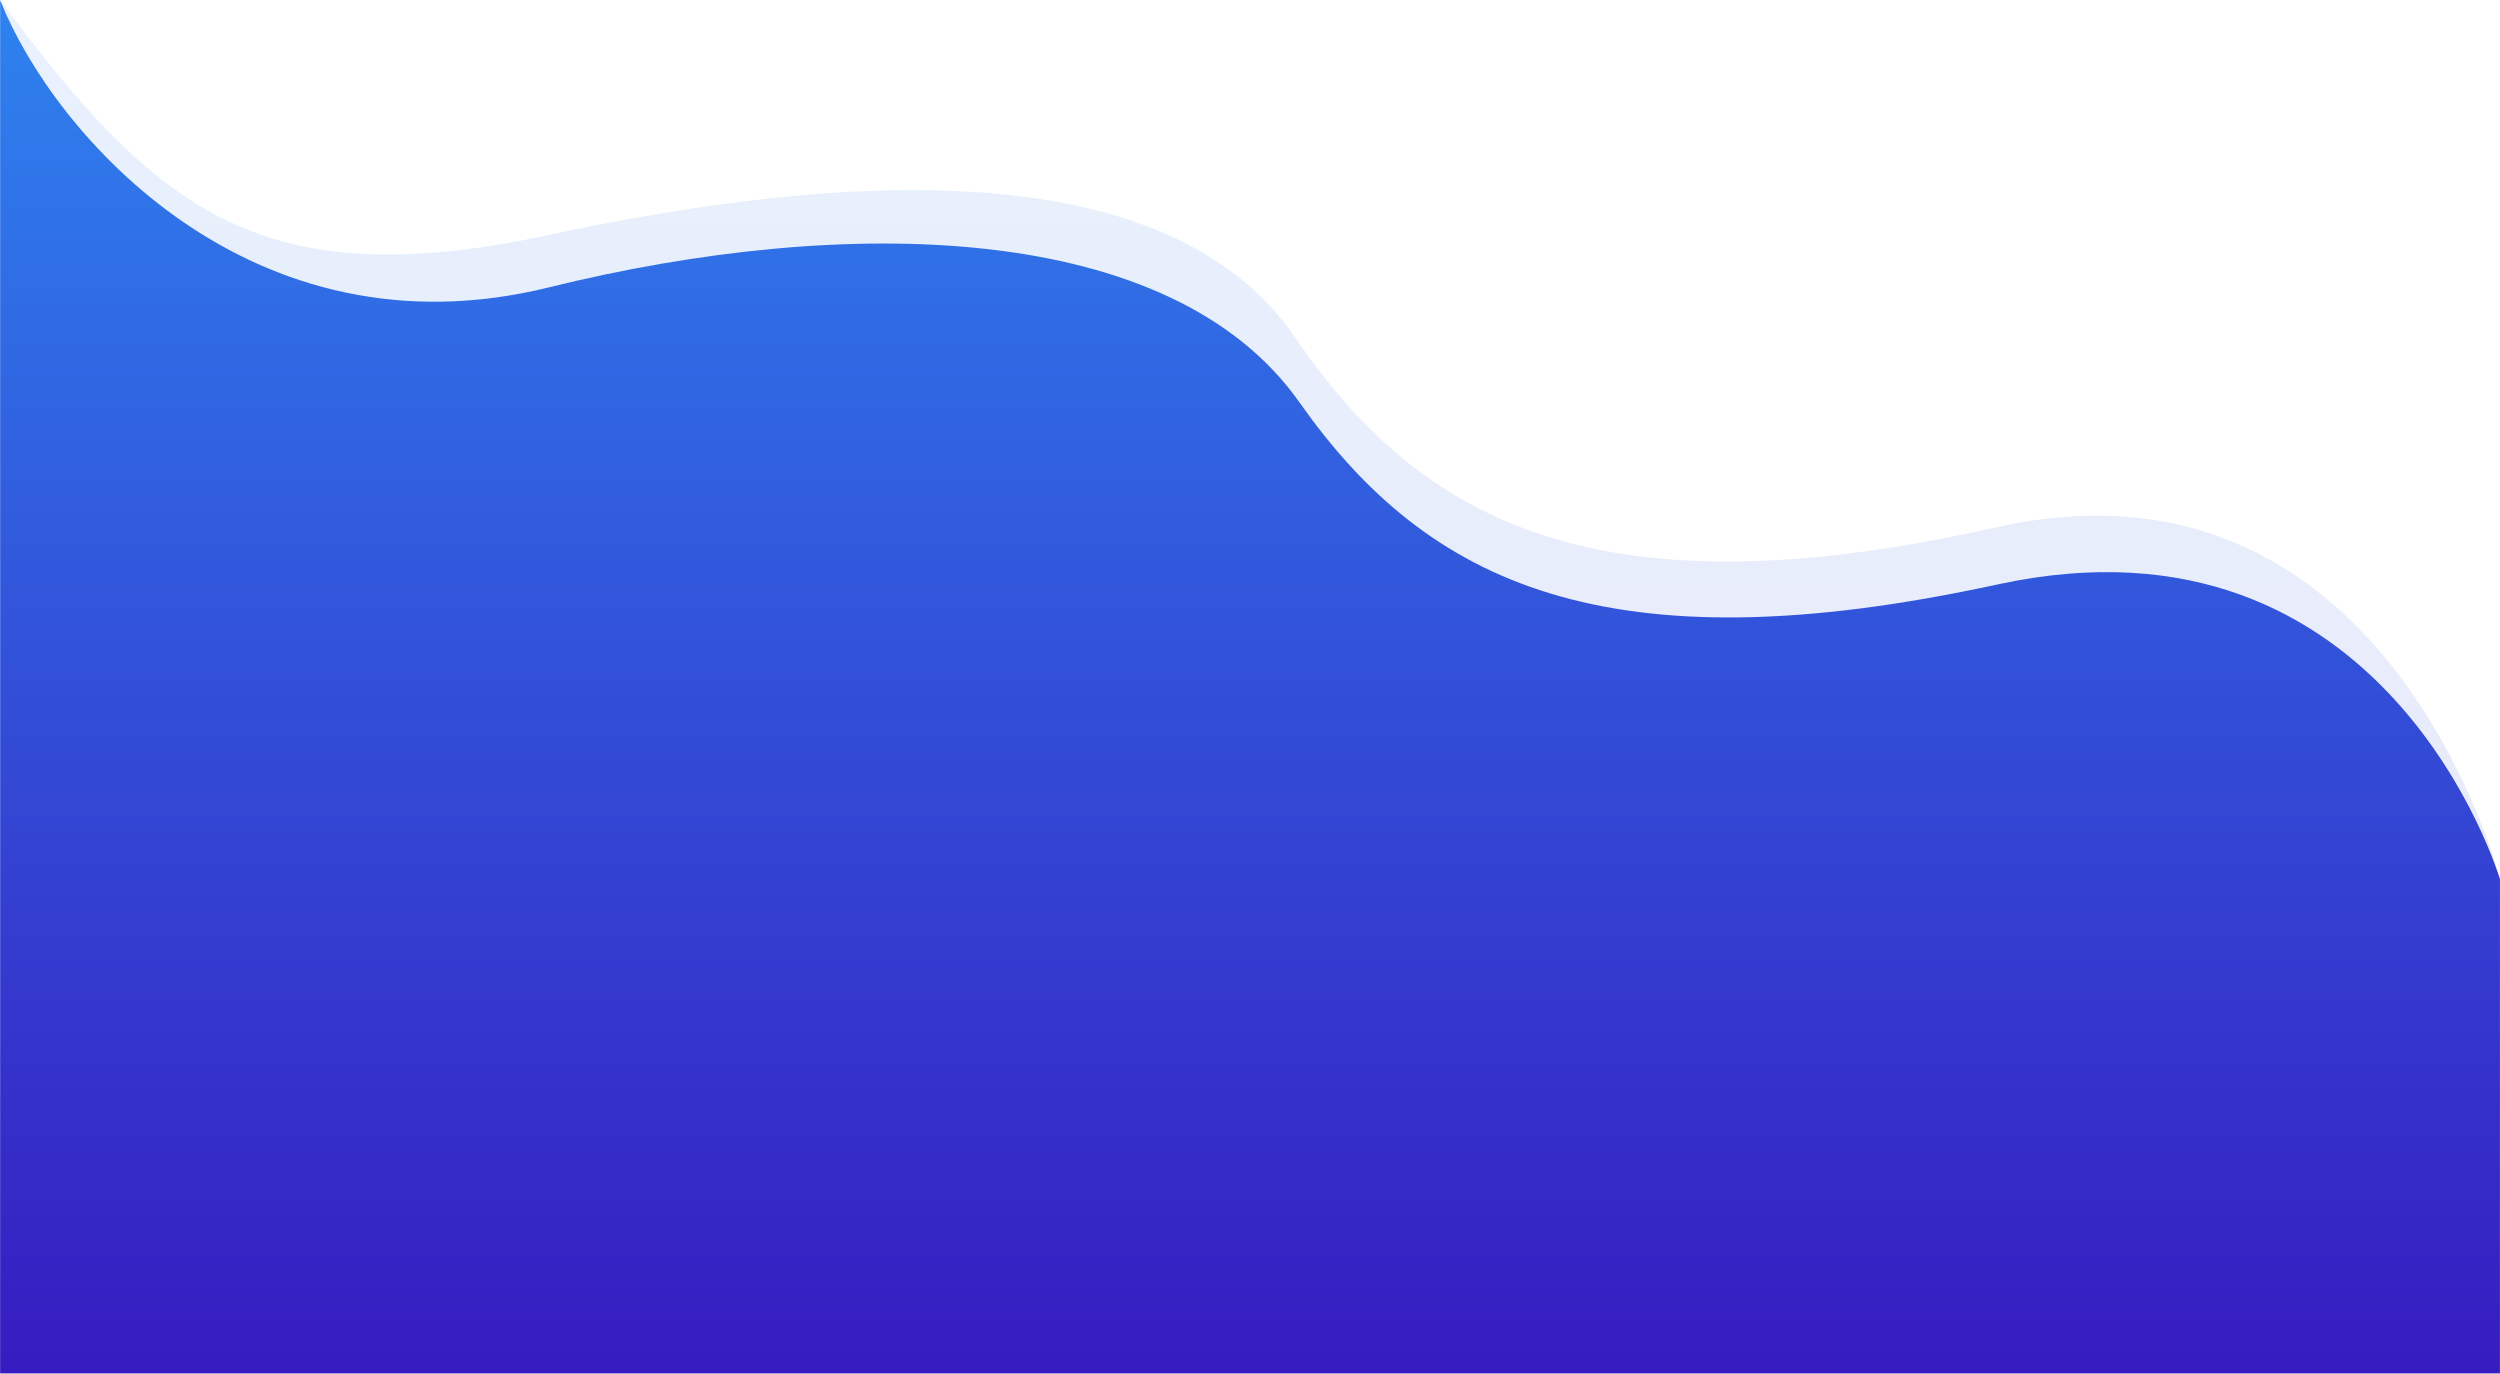
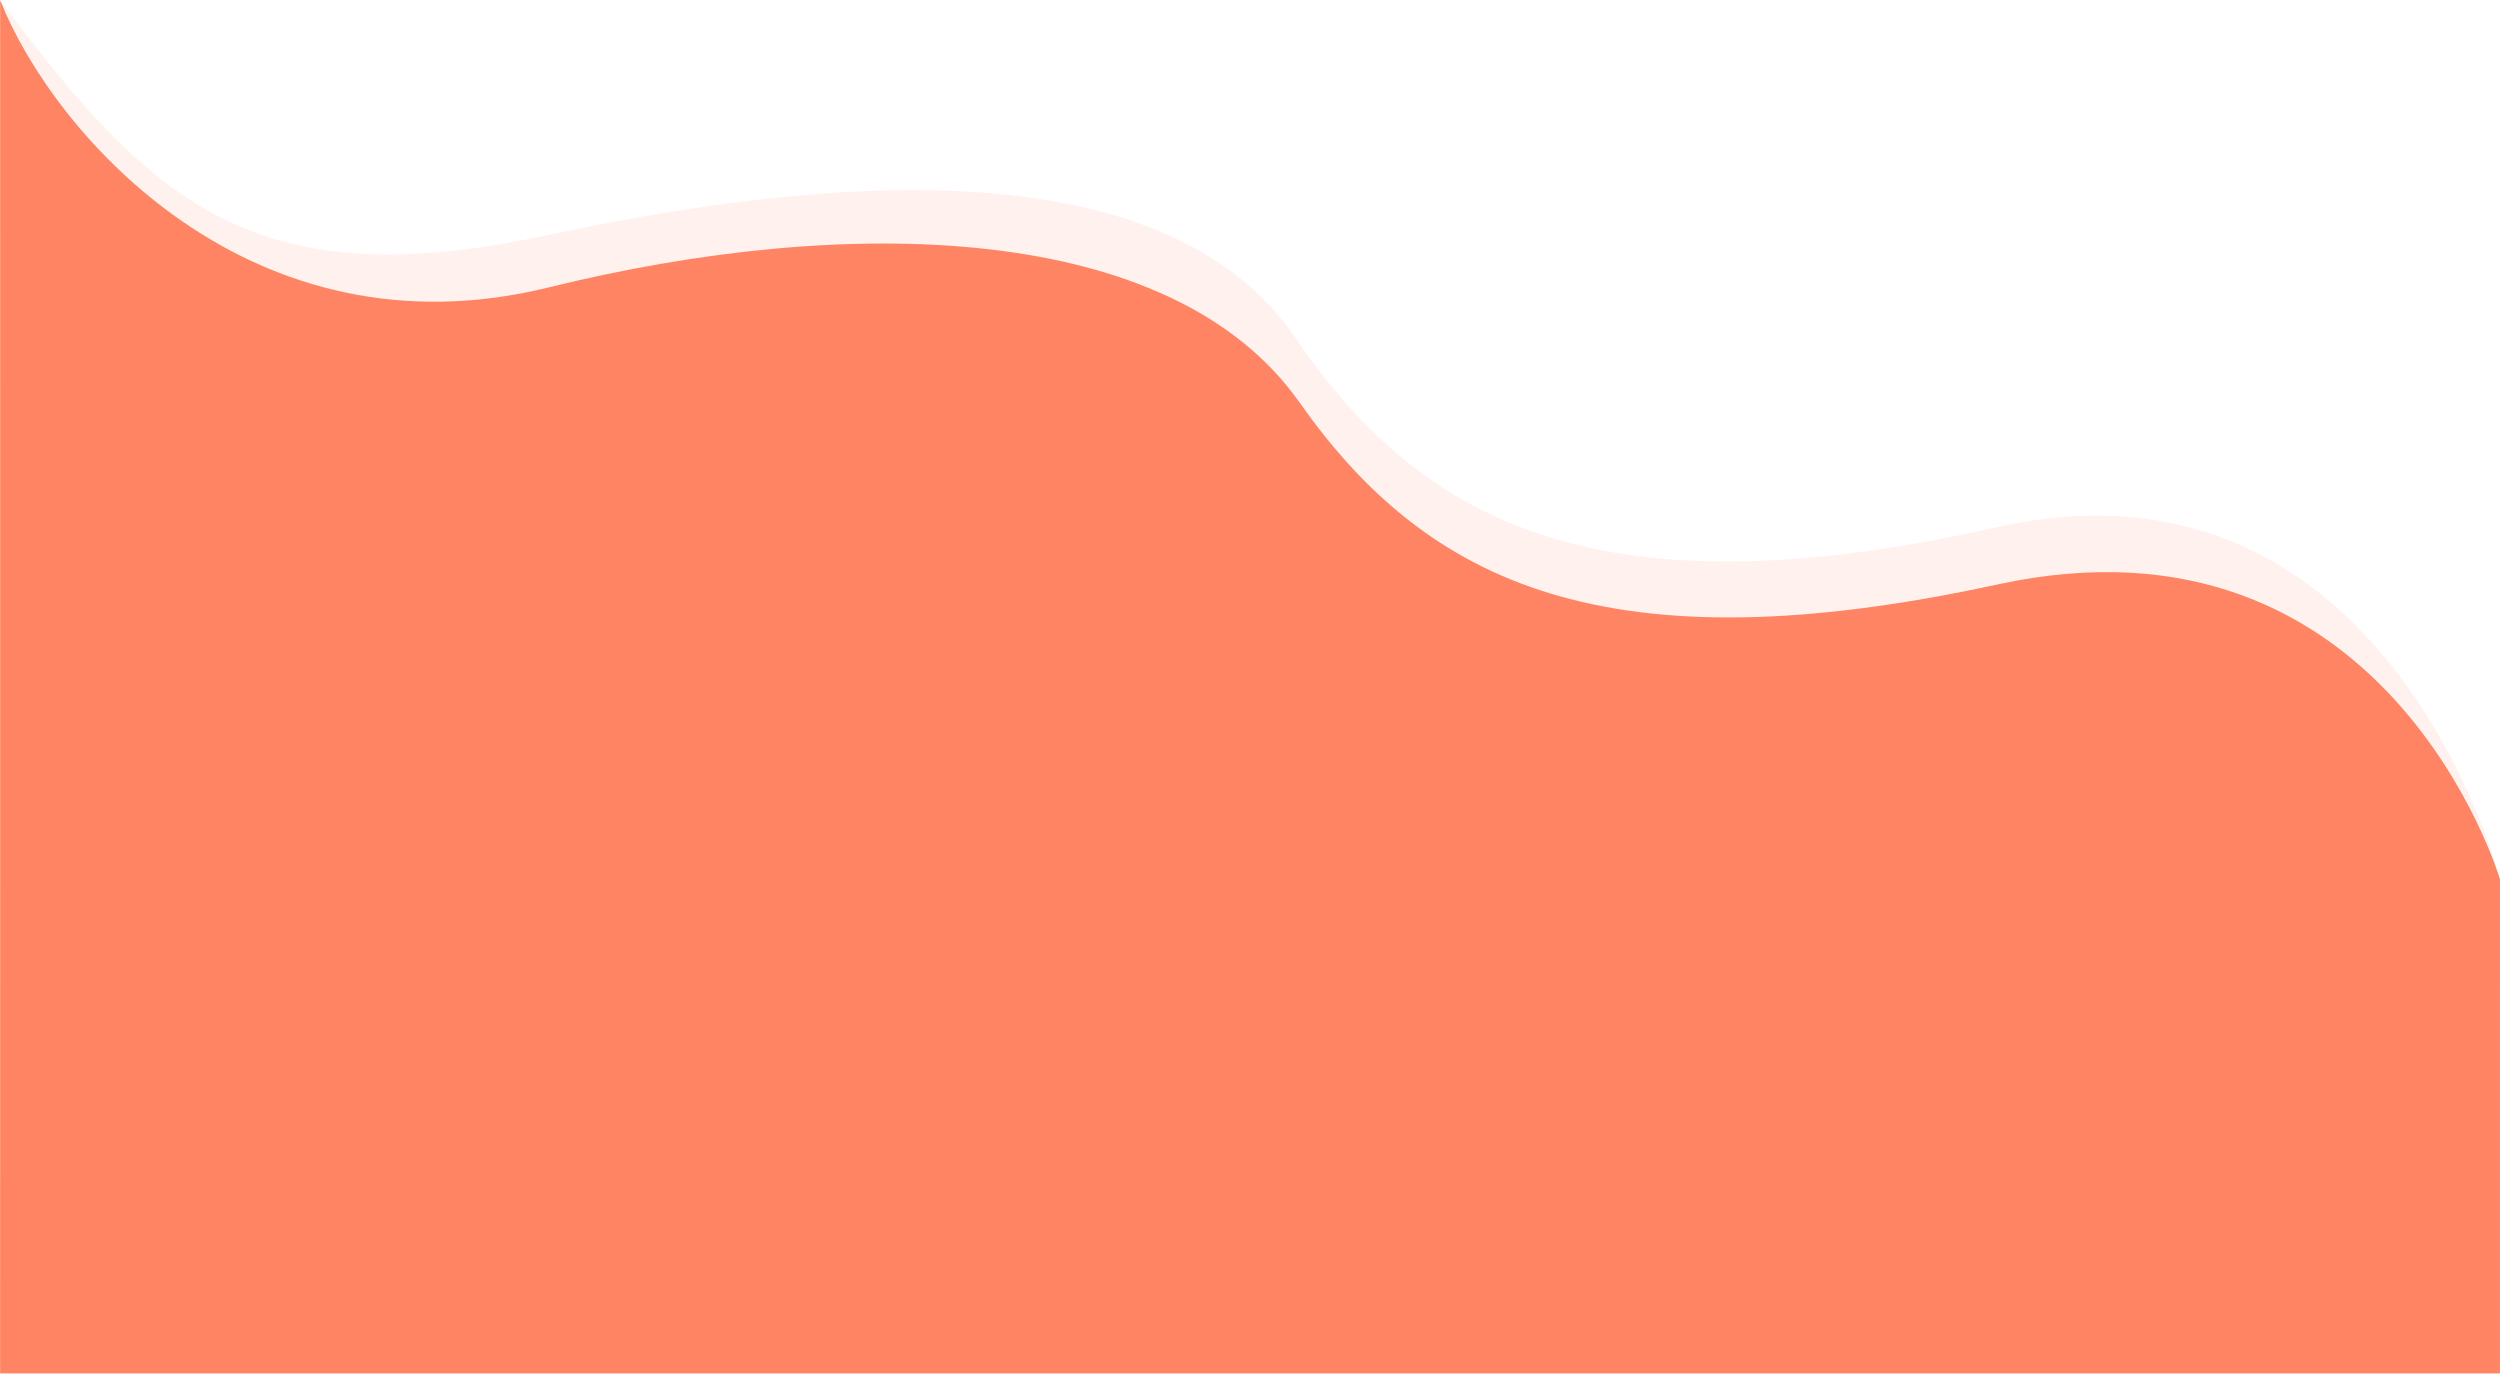
<svg xmlns="http://www.w3.org/2000/svg" width="1920.193" height="1054.854" viewBox="0 0 1920.193 1054.854">
  <defs>
    <linearGradient id="linear-gradient" x1="0.5" y1="1" x2="0.5" gradientUnits="objectBoundingBox">
-       <stop offset="0" stop-color="#361cc1" />
-       <stop offset="1" stop-color="#2e82ef" />
+       <stop offset="0" stop-color="#fe8464" />
+       <stop offset="1" stop-color="#fe8464" />
    </linearGradient>
  </defs>
  <g id="Group_111" data-name="Group 111" transform="translate(0.13 -6328.591)">
    <path id="Path_195" data-name="Path 195" d="M1367.063,374.808s-85.855-337.77-386.677-270.232-439.4,0-538.268-145.16-352-126.953-574.629-79.205S-434.941-141.322-553.13-300.409c0,.029.052,1054.854.052,1054.854H1367.047Z" transform="translate(553 6629)" opacity="0.11" fill="url(#linear-gradient)" />
    <path id="Path_194" data-name="Path 194" d="M1357.421,316.985S1271.128,25.525,971.495,90.593s-437.666,0-536.141-139.852S86.839-193.9-141.188-137.578s-380-116.481-421.437-220.589c.1,8-.016,1054.71-.016,1054.71H1357.406Z" transform="translate(562.61 6686.902)" fill="url(#linear-gradient)" />
  </g>
</svg>
